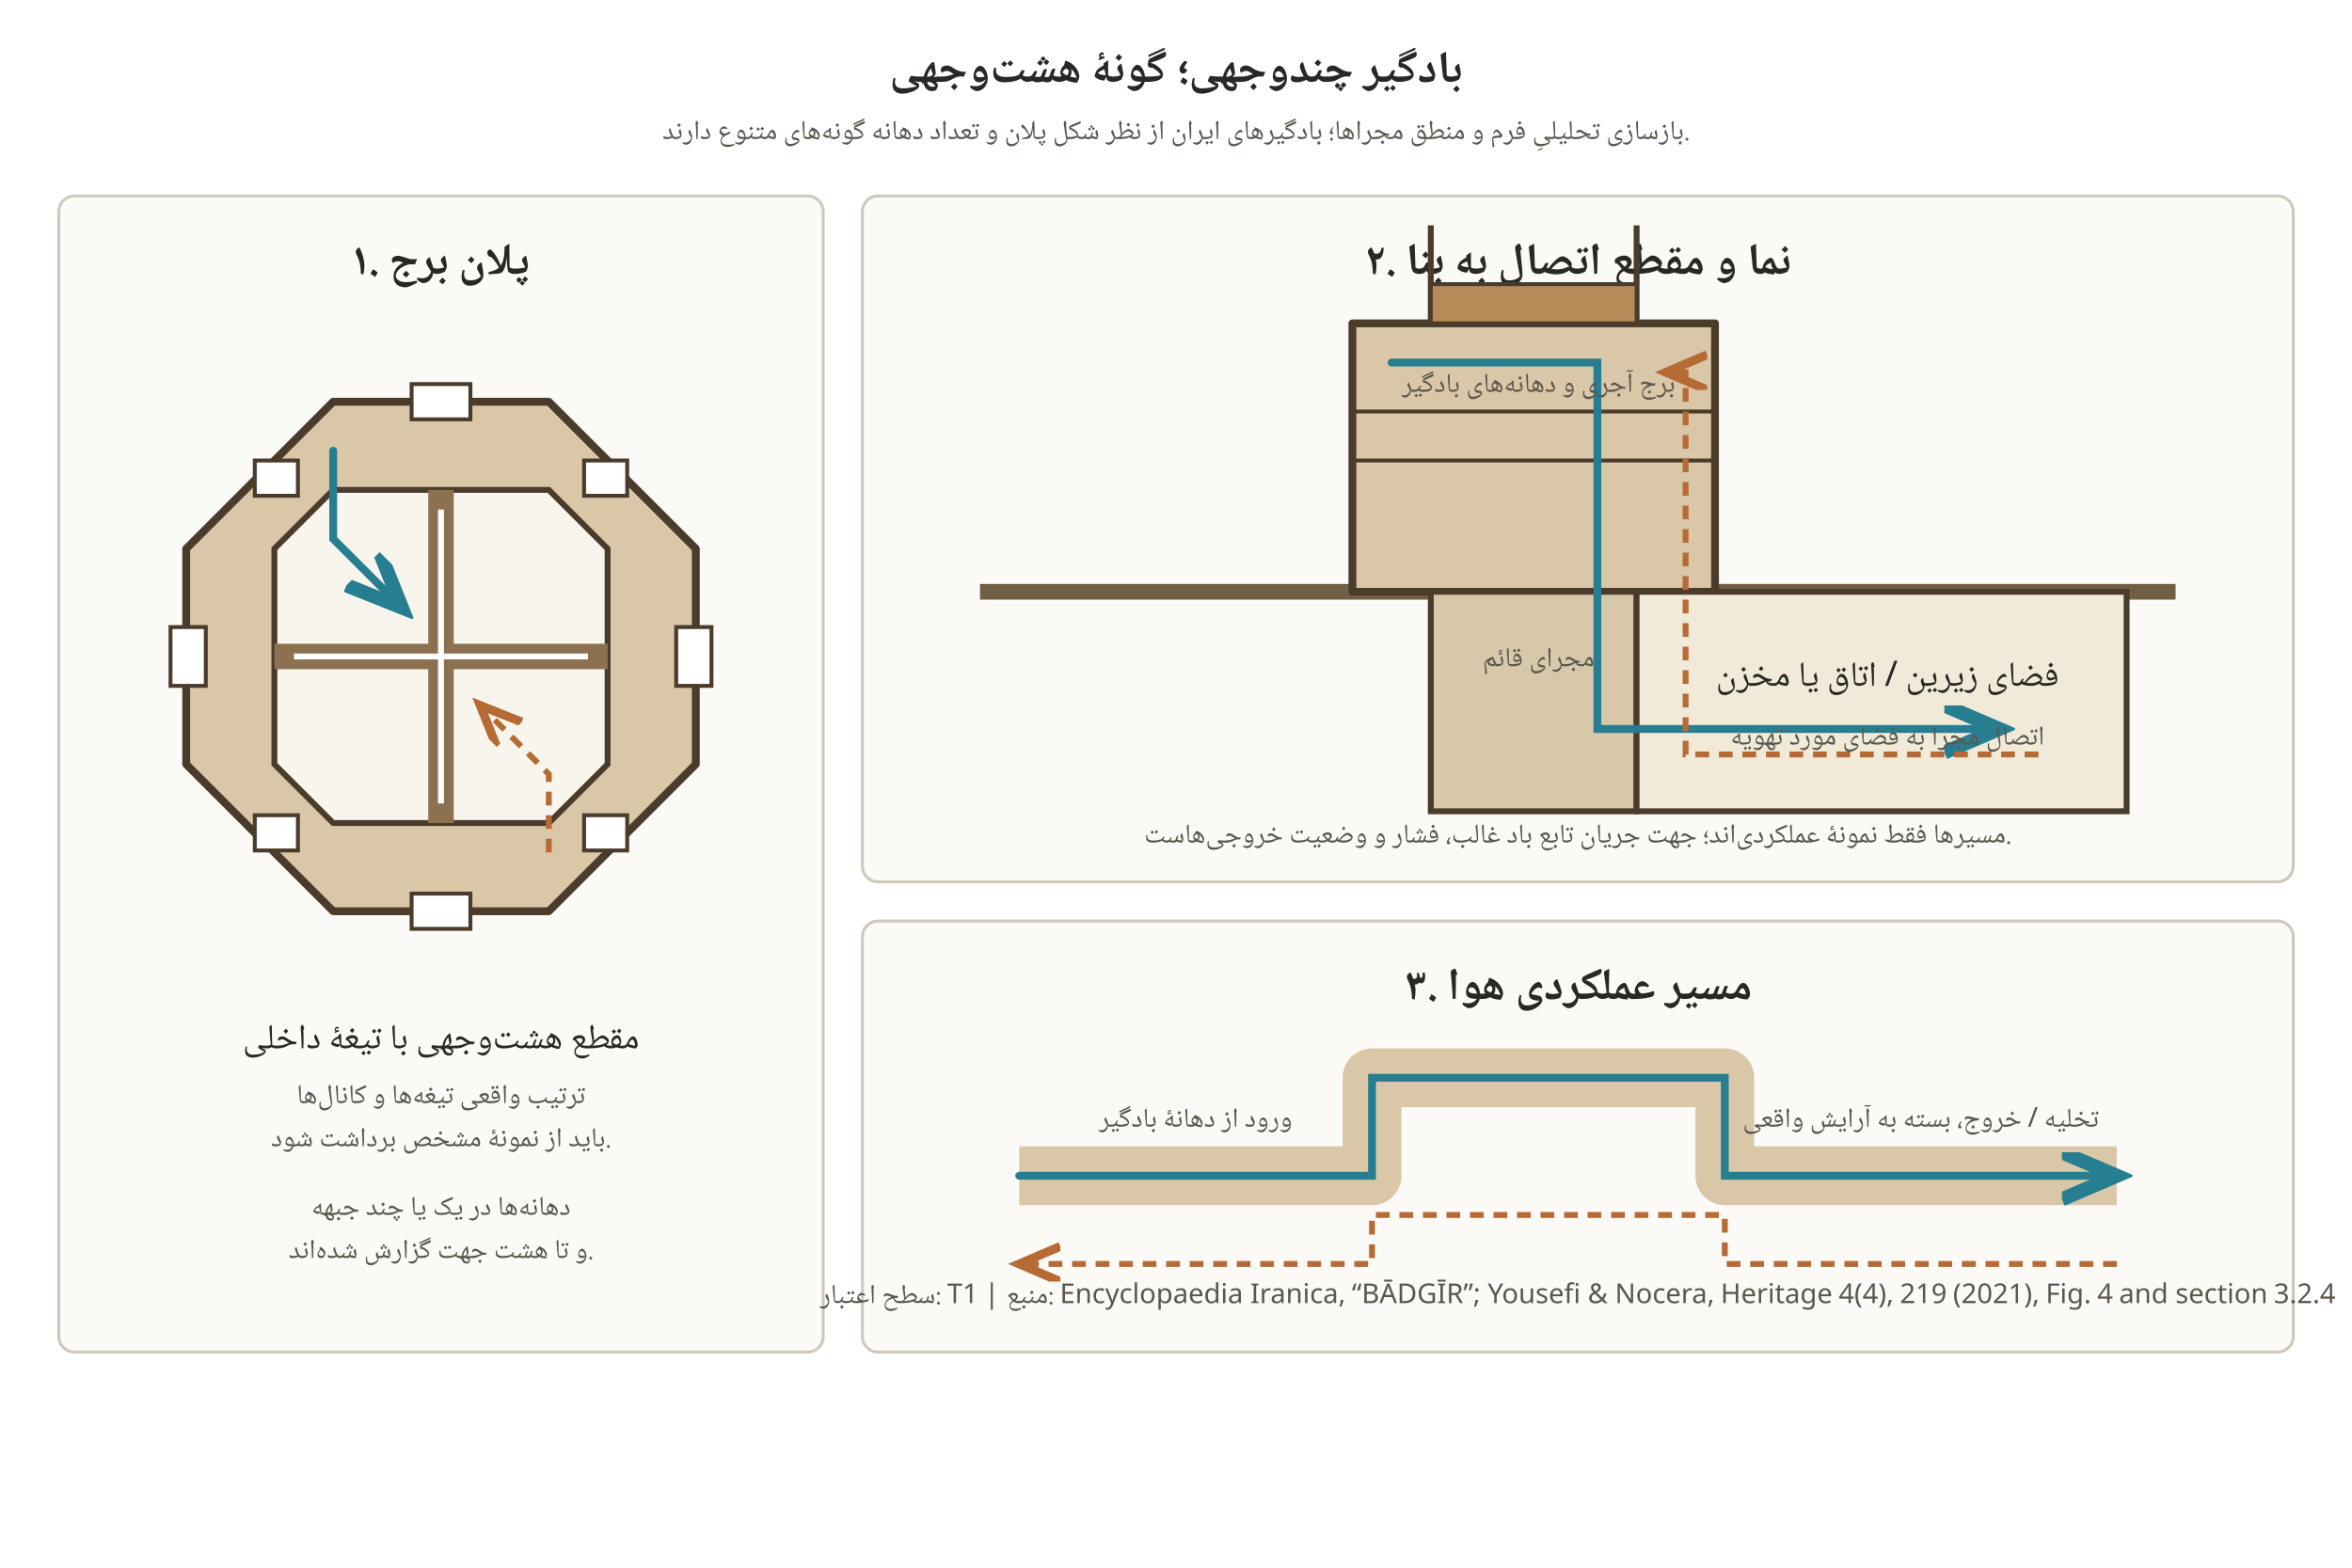
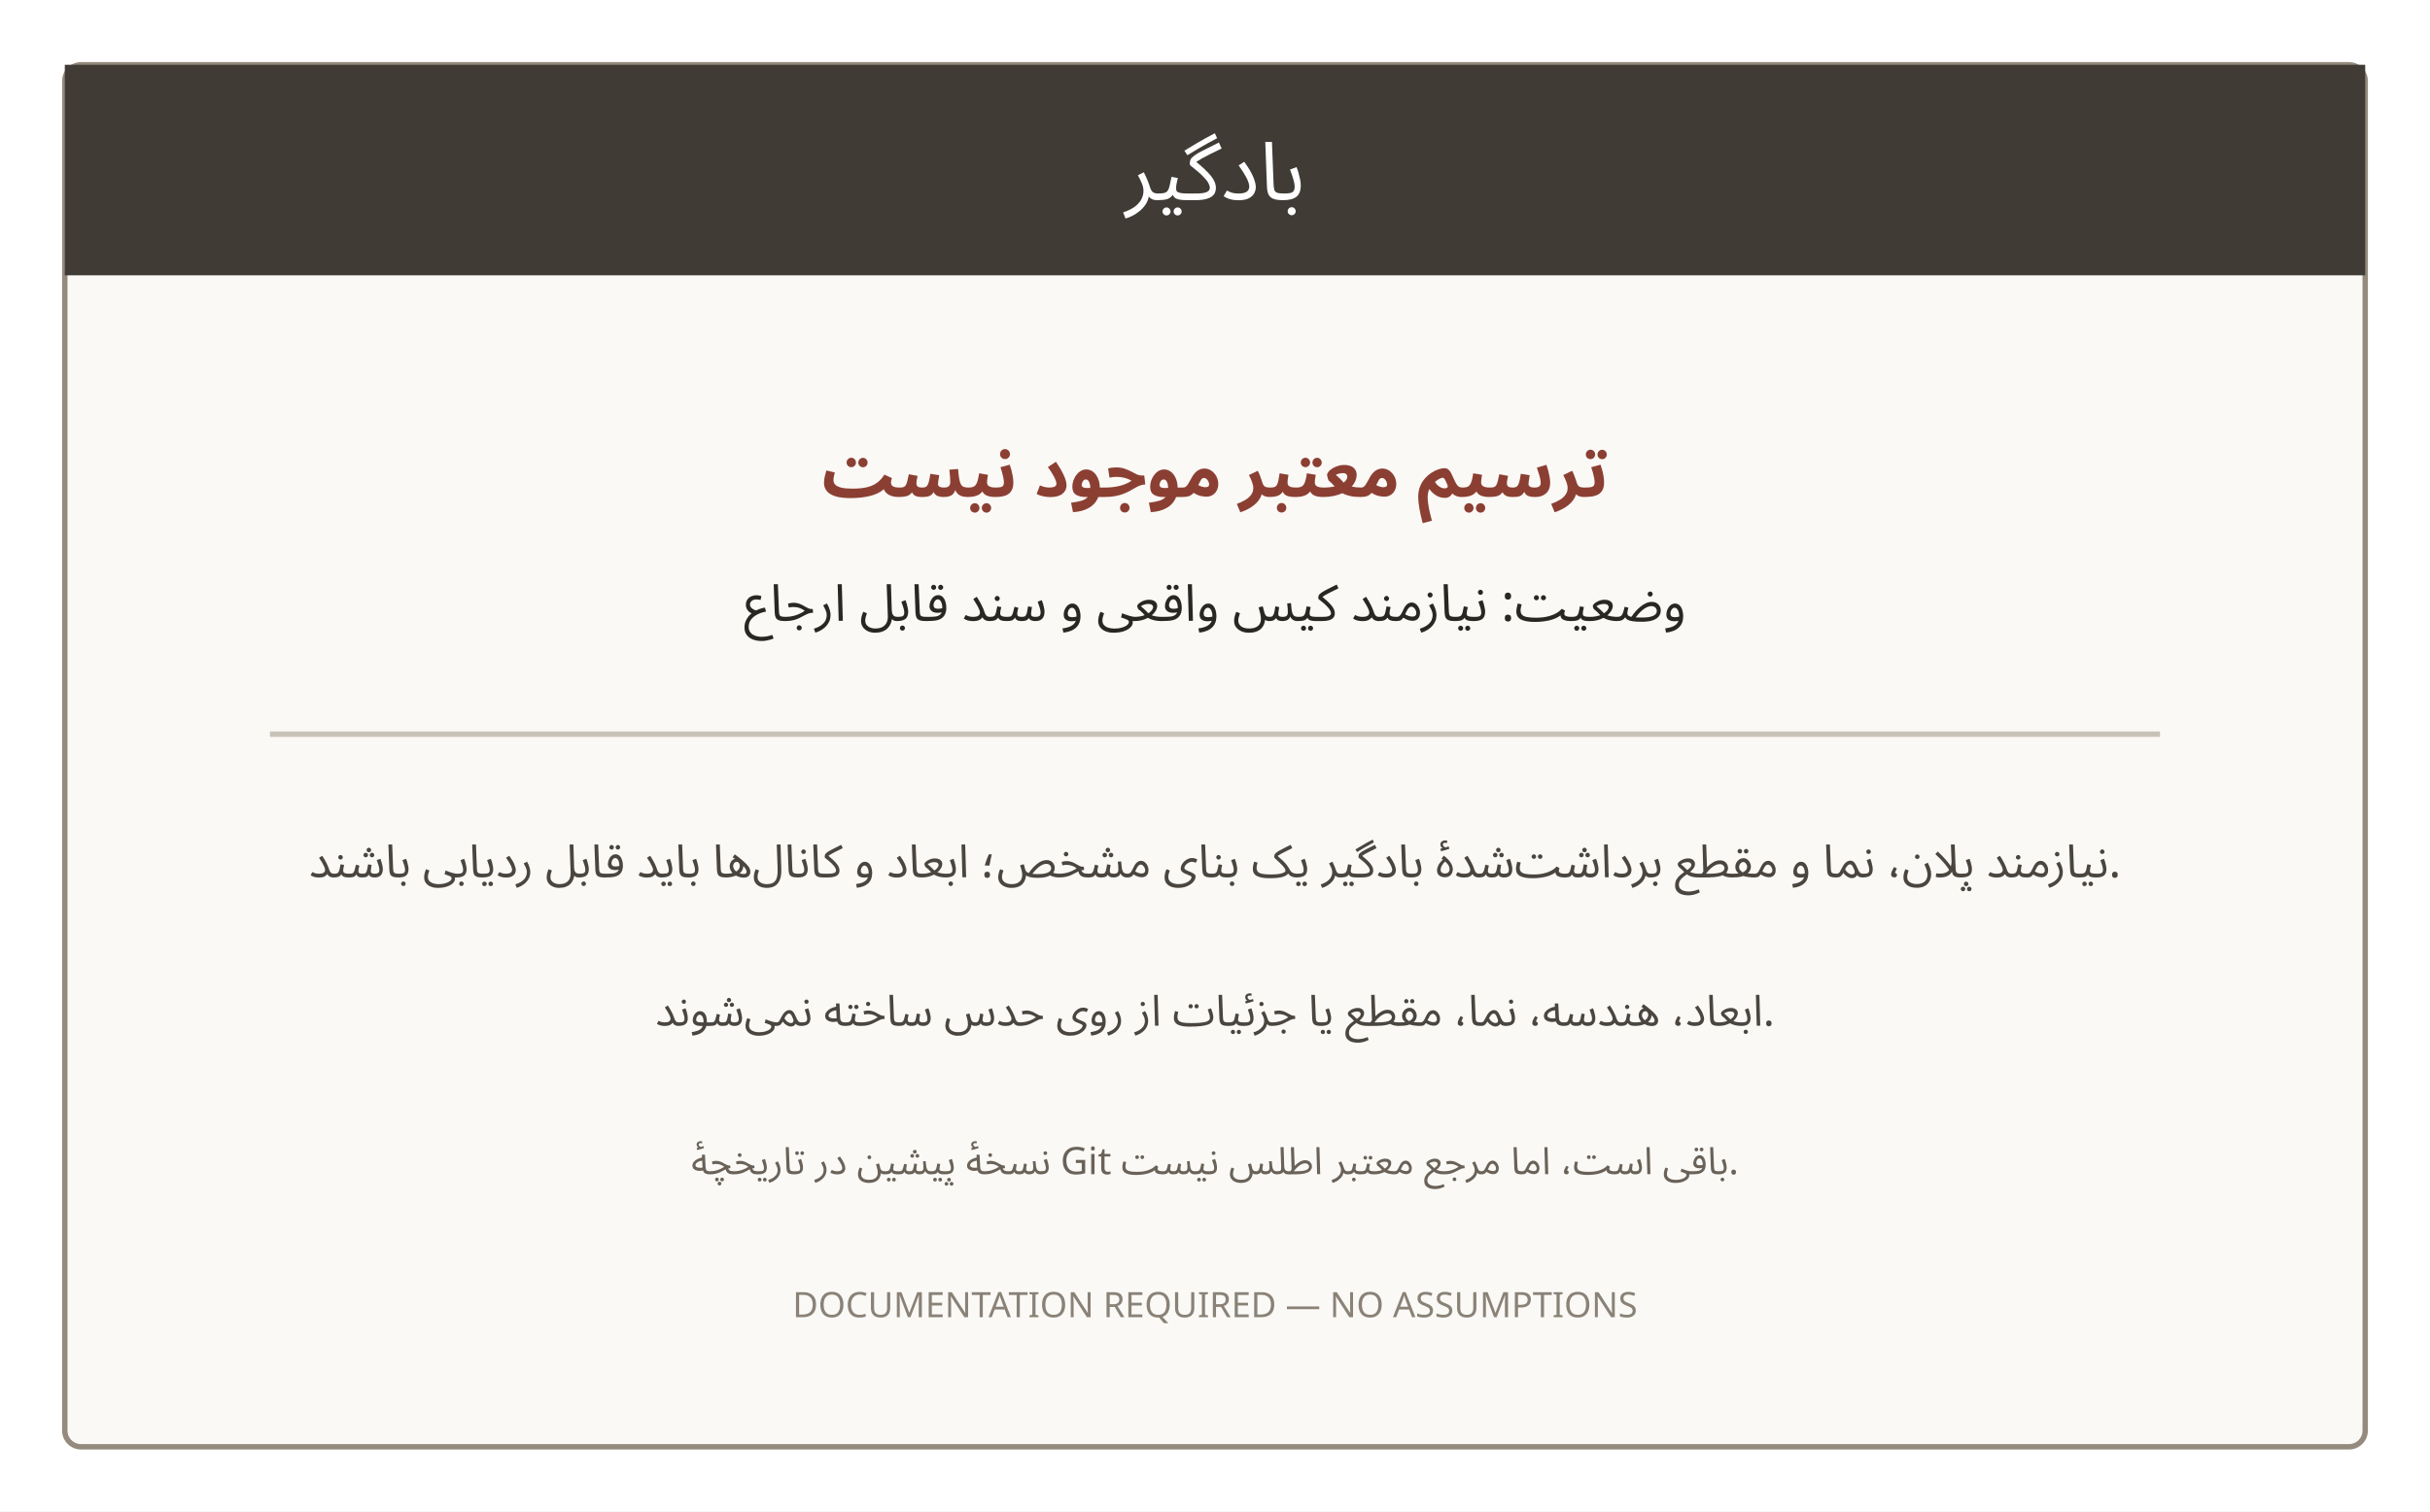
- <svg xmlns="http://www.w3.org/2000/svg" width="1200" height="800" viewBox="0 0 1200 800" role="img" aria-labelledby="title desc">
-   <defs>
-     <style>
-  .masonry{fill:#d9c7a8;stroke:#4a3b2b;stroke-width:4;stroke-linejoin:round}
-  .cut{fill:#f8f5ed;stroke:#4a3b2b;stroke-width:3}
-  .air{fill:none;stroke:#287e91;stroke-width:4;stroke-linecap:round}
-  .return{fill:none;stroke:#b66b35;stroke-width:3;stroke-dasharray:7 5}
-  .label{font-family:Vazirmatn,'Noto Naskh Arabic',sans-serif;fill:#282824;font-size:18px}
-  .small{font-family:Vazirmatn,'Noto Naskh Arabic',sans-serif;fill:#5b574e;font-size:14px}
-  .head{font-family:Vazirmatn,'Noto Naskh Arabic',sans-serif;fill:#282824;font-size:23px;font-weight:700}
-  .panel{fill:#fbfaf7;stroke:#cfc8bc;stroke-width:1.5}
- </style>
-     <marker id="blue" markerWidth="9" markerHeight="9" refX="7" refY="3" orient="auto">
-       <path d="M0 0 L7 3 L0 6" fill="none" stroke="#287e91" stroke-width="1.8" />
-     </marker>
-     <marker id="orange" markerWidth="9" markerHeight="9" refX="7" refY="3" orient="auto">
-       <path d="M0 0 L7 3 L0 6" fill="none" stroke="#b66b35" stroke-width="1.5" />
-     </marker>
-   </defs>
-   <rect width="1200" height="800" fill="#fff" />
-   <text x="600" y="42" text-anchor="middle" class="head" font-size="28">بادگیر چندوجهی؛ گونهٔ هشت‌وجهی</text>
-   <text x="600" y="71" text-anchor="middle" class="small">بازسازی تحلیلیِ فرم و منطق مجراها؛ بادگیرهای ایران از نظر شکل پلان و تعداد دهانه گونه‌های متنوع دارند.</text>
-   <rect x="30" y="100" width="390" height="590" rx="8" class="panel" />
-   <rect x="440" y="100" width="730" height="350" rx="8" class="panel" />
-   <rect x="440" y="470" width="730" height="220" rx="8" class="panel" />
-   <text x="225" y="140" text-anchor="middle" class="head">۱. پلان برج</text>
-   <text x="805" y="140" text-anchor="middle" class="head">۲. نما و مقطع اتصال به بنا</text>
-   <text x="805" y="510" text-anchor="middle" class="head">۳. مسیر عملکردی هوا</text>
-   <polygon points="170,205 280,205 355,280 355,390 280,465 170,465 95,390 95,280" class="masonry" />
-   <polygon points="170,250 280,250 310,280 310,390 280,420 170,420 140,390 140,280" class="cut" />
-   <path d="M225 250 V420 M140 335 H310" stroke="#8c7150" stroke-width="13" />
-   <path d="M225 260 V410 M150 335 H300" stroke="#fff" stroke-width="3" />
-   <g fill="#fff" stroke="#4a3b2b" stroke-width="2">
-     <rect x="210" y="196" width="30" height="18" />
-     <rect x="345" y="320" width="18" height="30" />
-     <rect x="210" y="456" width="30" height="18" />
-     <rect x="87" y="320" width="18" height="30" />
-     <rect x="130" y="235" width="22" height="18" />
-     <rect x="298" y="235" width="22" height="18" />
-     <rect x="298" y="416" width="22" height="18" />
-     <rect x="130" y="416" width="22" height="18" />
-   </g>
-   <path d="M170 230 L170 275 L205 310" class="air" marker-end="url(#blue)" />
-   <path d="M280 435 L280 395 L245 360" class="return" marker-end="url(#orange)" />
-   <text x="225" y="535" text-anchor="middle" class="label">مقطع هشت‌وجهی با تیغهٔ داخلی</text>
-   <text x="225" y="563" text-anchor="middle" class="small">ترتیب واقعی تیغه‌ها و کانال‌ها</text>
-   <text x="225" y="585" text-anchor="middle" class="small">باید از نمونهٔ مشخص برداشت شود.</text>
-   <text x="225" y="620" text-anchor="middle" class="small">دهانه‌ها در یک یا چند جبهه</text>
-   <text x="225" y="642" text-anchor="middle" class="small">و تا هشت جهت گزارش شده‌اند.</text>
-   <line x1="500" y1="302" x2="1110" y2="302" stroke="#725f43" stroke-width="8" />
-   <rect x="690" y="165" width="185" height="137" class="masonry" />
-   <path d="M690 210 H875 M690 235 H875" stroke="#4a3b2b" stroke-width="2" />
-   <rect x="730" y="302" width="105" height="112" fill="#d8c8aa" stroke="#4a3b2b" stroke-width="3" />
-   <rect x="835" y="302" width="250" height="112" fill="#f1ead8" stroke="#4a3b2b" stroke-width="3" />
-   <path d="M730 165 L730 115 M835 165 L835 115" stroke="#4a3b2b" stroke-width="3" />
-   <rect x="730" y="145" width="105" height="20" fill="#b78a57" stroke="#4a3b2b" stroke-width="2" />
-   <path d="M710 185 H815 V295 V372 H1020" class="air" marker-end="url(#blue)" />
-   <path d="M1040 385 H860 V275 V190 H850" class="return" marker-end="url(#orange)" />
-   <text x="785" y="200" text-anchor="middle" class="small">برج آجری و دهانه‌های بادگیر</text>
-   <text x="785" y="340" text-anchor="middle" class="small">مجرای قائم</text>
-   <text x="963" y="350" text-anchor="middle" class="label">فضای زیرین / اتاق یا مخزن</text>
-   <text x="963" y="380" text-anchor="middle" class="small">اتصال مجرا به فضای مورد تهویه</text>
-   <text x="805" y="430" text-anchor="middle" class="small">مسیرها فقط نمونهٔ عملکردی‌اند؛ جهت جریان تابع باد غالب، فشار و وضعیت خروجی‌هاست.</text>
-   <path d="M520 600 H700 V550 H880 V600 H1080" fill="none" stroke="#d9c7a8" stroke-width="30" stroke-linejoin="round" />
-   <path d="M520 600 H700 V550 H880 V600 H1080" class="air" marker-end="url(#blue)" />
-   <path d="M1080 645 H880 V620 H700 V645 H520" class="return" marker-end="url(#orange)" />
-   <text x="610" y="575" text-anchor="middle" class="small">ورود از دهانهٔ بادگیر</text>
-   <text x="980" y="575" text-anchor="middle" class="small">تخلیه / خروج، بسته به آرایش واقعی</text>
-   <text x="805" y="665" text-anchor="middle" class="small">سطح اعتبار: T1 | منبع: Encyclopaedia Iranica, “BĀDGĪR”; Yousefi &amp; Nocera, Heritage 4(4), 219 (2021), Fig. 4 and section 3.2.4</text>
+ <svg xmlns="http://www.w3.org/2000/svg" width="900" height="560" viewBox="0 0 900 560" role="img" aria-labelledby="title desc">
+   <rect width="900" height="560" fill="#fff" />
+   <rect x="24" y="24" width="852" height="512" rx="6" fill="#faf9f6" stroke="#948a7d" stroke-width="2" />
+   <rect x="24" y="24" width="852" height="78" fill="#403b35" />
+   <text x="450" y="74" text-anchor="middle" font-family="Vazirmatn,Noto Sans Arabic,sans-serif" font-size="30" fill="#fff">بادگیر</text>
+   <text x="450" y="184" text-anchor="middle" font-family="Vazirmatn,Noto Sans Arabic,sans-serif" font-size="25" font-weight="700" fill="#8b3f32">ترسیم معتبر موجود نیست</text>
+   <text x="450" y="230" text-anchor="middle" font-family="Vazirmatn,Noto Sans Arabic,sans-serif" font-size="19" fill="#292722">وضعیت: نیازمند کیس واقعی و سند قابل ارجاع</text>
+   <line x1="100" y1="272" x2="800" y2="272" stroke="#c9c2b8" stroke-width="2" />
+   <text x="450" y="325" text-anchor="middle" font-family="Vazirmatn,Noto Sans Arabic,sans-serif" font-size="17" fill="#4a453e">نیازمند پلان، نما و مقطع برداشت‌شدهٔ بادگیر یک بنای مشخص؛ ابعاد و کانال‌ها باید قابل ردیابی باشند.</text>
+   <text x="450" y="380" text-anchor="middle" font-family="Vazirmatn,Noto Sans Arabic,sans-serif" font-size="16" fill="#4a453e">ابعاد، هندسه، نما، مقطع یا جزئیات از روی حدس ساخته نمی‌شوند.</text>
+   <text x="450" y="435" text-anchor="middle" font-family="Vazirmatn,Noto Sans Arabic,sans-serif" font-size="14" fill="#6a6258">نسخهٔ پیشین در تاریخچهٔ Git باقی است، اما مرجع معتبر اطلس نیست.</text>
+   <text x="450" y="488" text-anchor="middle" font-family="Vazirmatn,Noto Sans Arabic,sans-serif" font-size="13" fill="#8a8277">DOCUMENTATION REQUIRED — NO ASSUMPTIONS</text>
</svg>
